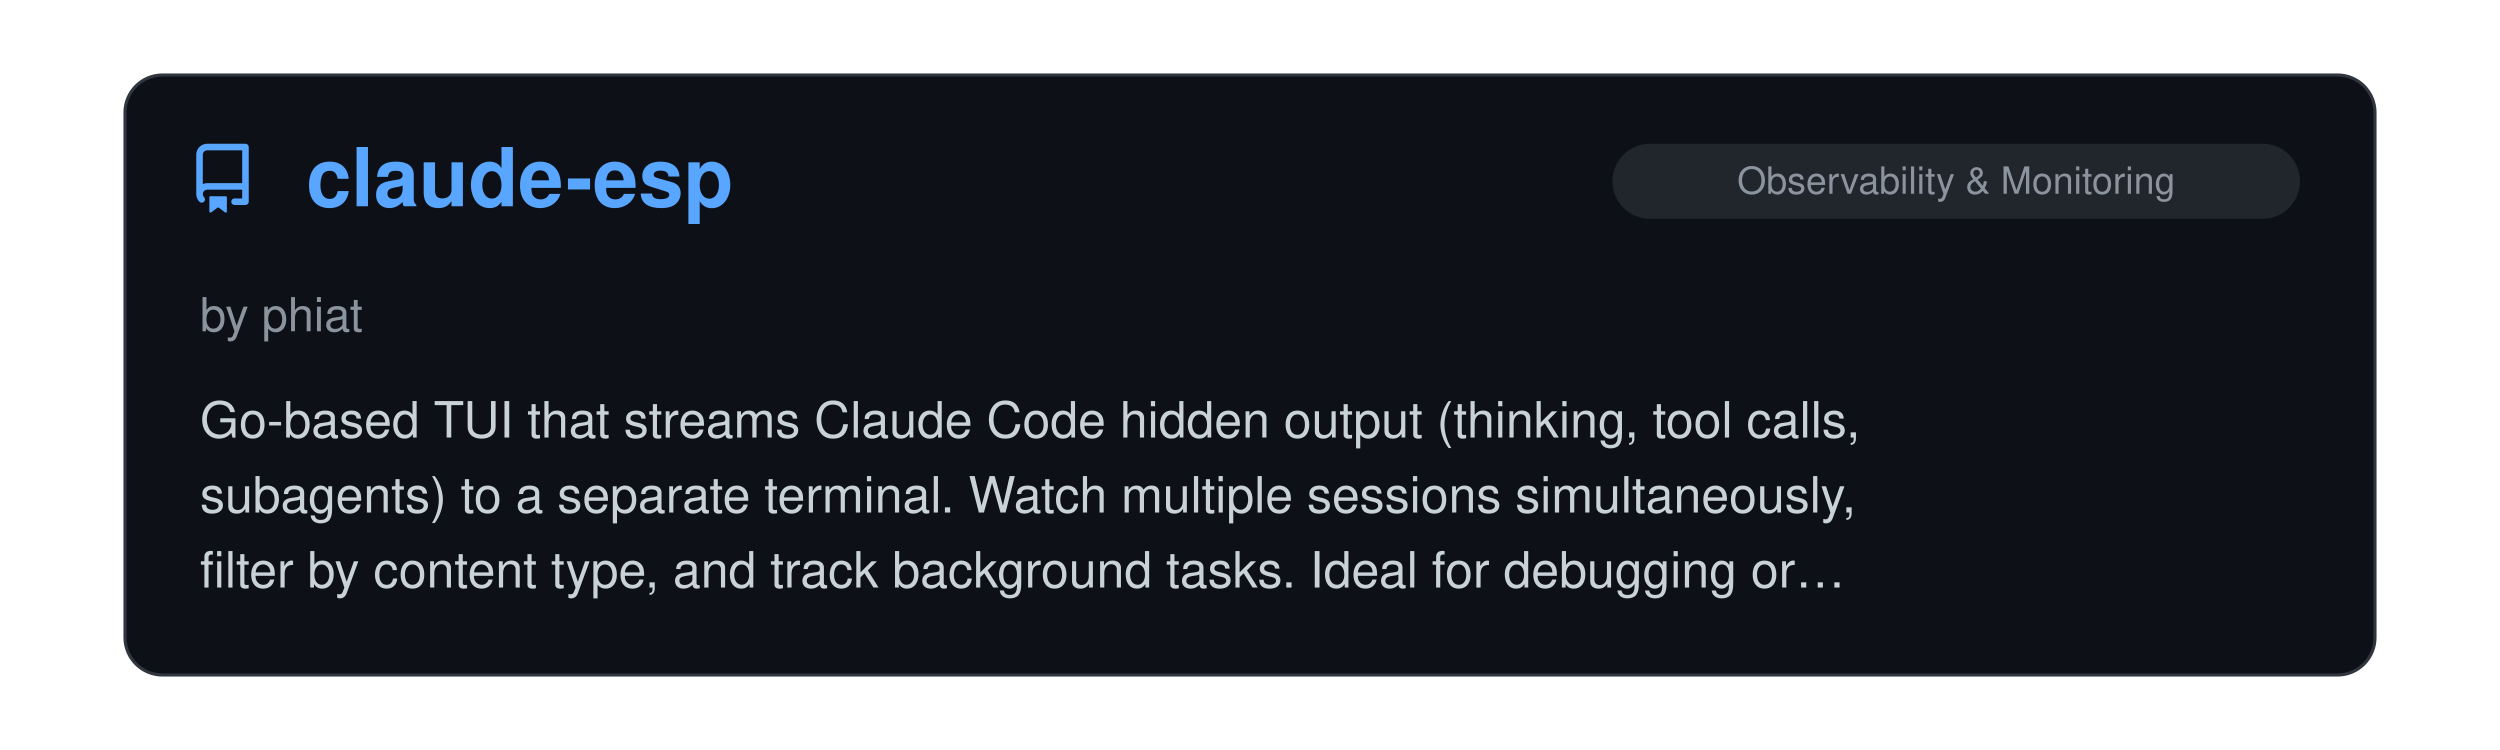
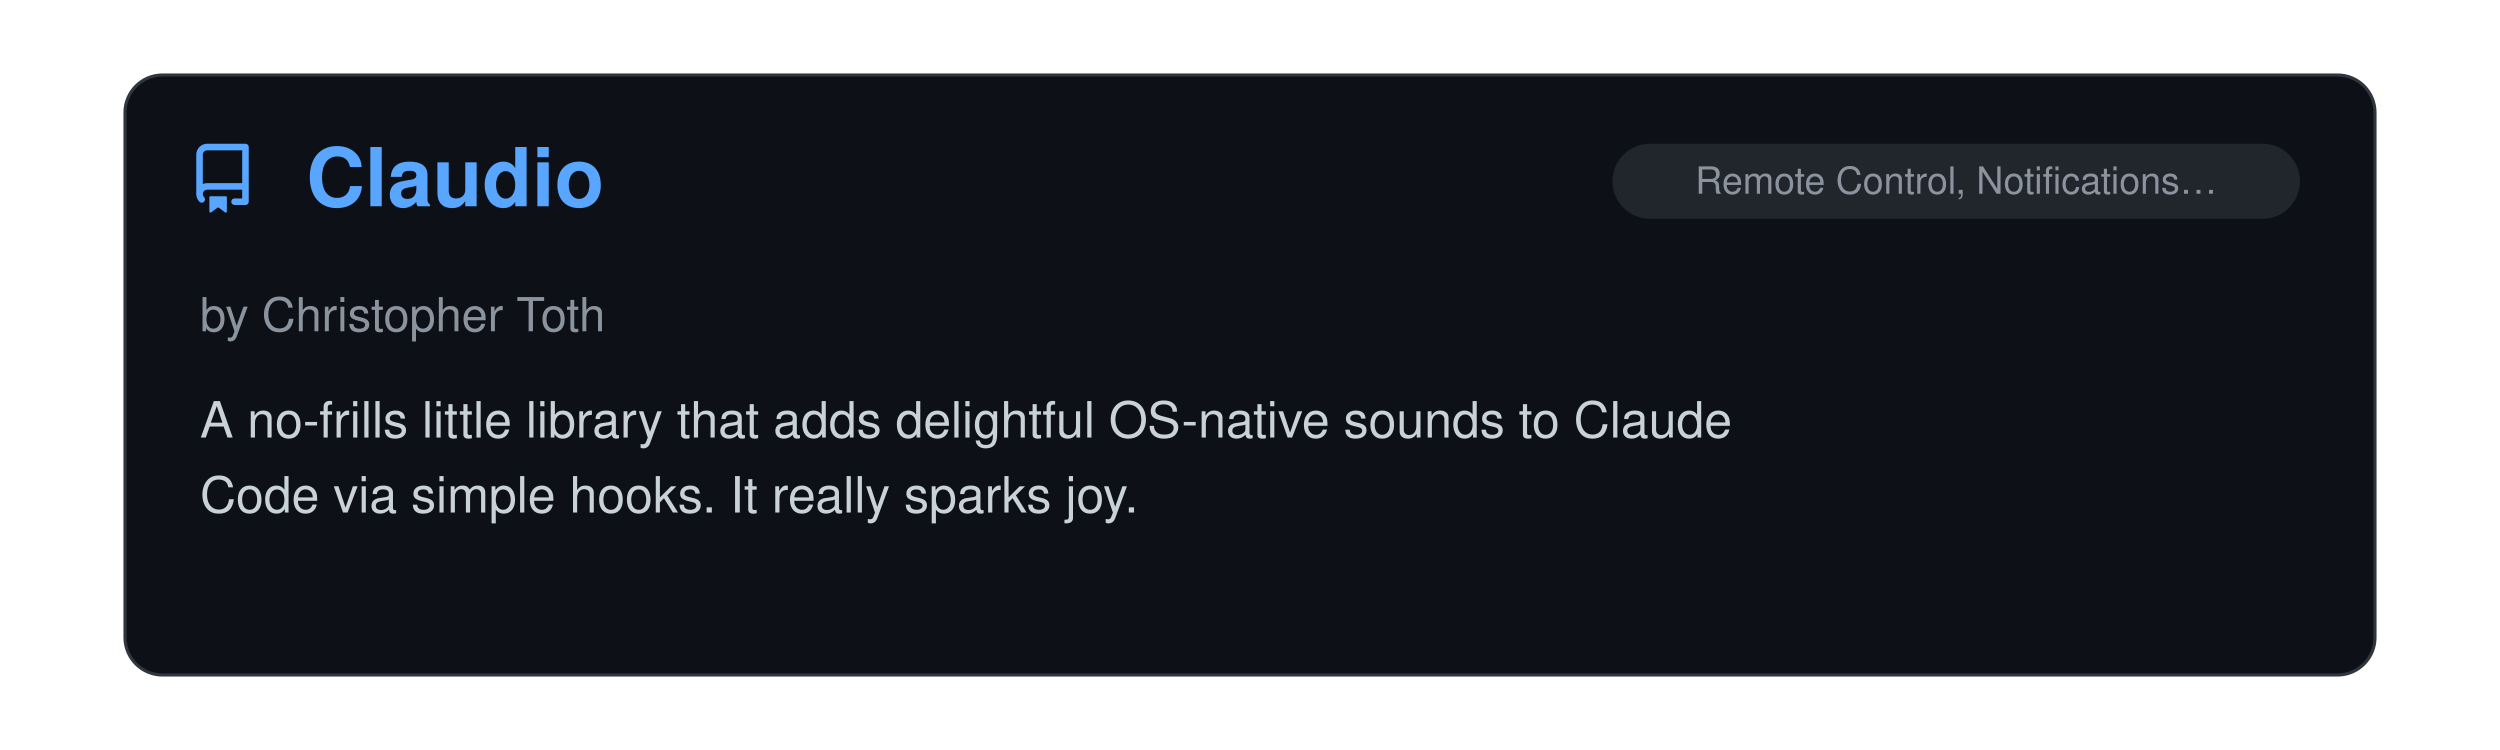
<svg xmlns="http://www.w3.org/2000/svg" viewBox="0 0 800 240" width="100%">
  <clipPath id="raClip">
    <rect x="0" y="0" width="800" height="240" />
  </clipPath>
  <g clip-path="url(#raClip)">
    <g id="raSlider">
      <animateTransform attributeName="transform" type="translate" calcMode="spline" values="0,0; 0,0; -800,0; -800,0; -1600,0; -1600,0; -2400,0; -2400,0; -3200,0; -3200,0; -4000,0; -4000,0; -4800,0" keyTimes="0; 0.15; 0.167; 0.317; 0.333; 0.483; 0.5; 0.65; 0.667; 0.817; 0.833; 0.983; 1" keySplines="0 0 1 1; 0.45 0 0.55 1; 0 0 1 1; 0.45 0 0.55 1; 0 0 1 1; 0.45 0 0.55 1; 0 0 1 1; 0.45 0 0.55 1; 0 0 1 1; 0.45 0 0.55 1; 0 0 1 1; 0.45 0 0.55 1" dur="39s" repeatCount="indefinite" />
      <g transform="translate(0, 0)">
        <rect x="40" y="24" width="720" height="192" rx="12" fill="#0d1117" stroke="#30363d" stroke-width="1" />
        <g transform="translate(60, 46) scale(1.4)" fill="#58a6ff">
          <path d="M2 2.5A2.5 2.5 0 0 1 4.5 0h8.75a.75.75 0 0 1 .75.75v12.5a.75.75 0 0 1-.75.75h-2.5a.75.75 0 0 1 0-1.5h1.75v-2h-8a1 1 0 0 0-.714 1.7.75.75 0 1 1-1.072 1.05A2.495 2.495 0 0 1 2 11.5Zm10.5-1h-8a1 1 0 0 0-1 1v6.708A2.486 2.486 0 0 1 4.5 9h8ZM5 12.25a.25.25 0 0 1 .25-.25h3.5a.25.25 0 0 1 .25.25v3.25a.25.25 0 0 1-.4.2l-1.45-1.087a.249.249 0 0 0-.3 0L5.4 15.7a.25.25 0 0 1-.4-.2Z" />
        </g>
+         <text x="98" y="66" font-family="-apple-system, BlinkMacSystemFont, 'Segoe UI', Helvetica, Arial, sans-serif" font-size="26" font-weight="700" fill="#58a6ff">Claudio</text>
+         <rect x="516" y="46" width="220" height="24" rx="12" fill="#21262d" />
+         <text x="626.0" y="62" text-anchor="middle" font-family="-apple-system, BlinkMacSystemFont, 'Segoe UI', Helvetica, Arial, sans-serif" font-size="12" fill="#8b949e">Remote Control, Notifications…</text>
+         <text x="64" y="106" font-family="-apple-system, BlinkMacSystemFont, 'Segoe UI', Helvetica, Arial, sans-serif" font-size="15" fill="#8b949e">by Christopher Toth</text>
+         <text x="64" y="140" font-family="-apple-system, BlinkMacSystemFont, 'Segoe UI', Helvetica, Arial, sans-serif" font-size="16" fill="#c9d1d9">A no-frills little library that adds delightful OS-native sounds to Claude</text>
+         <text x="64" y="164" font-family="-apple-system, BlinkMacSystemFont, 'Segoe UI', Helvetica, Arial, sans-serif" font-size="16" fill="#c9d1d9">Code via simple hooks. It really sparks joy.</text>
+       </g>
+       <g transform="translate(800, 0)">
+         <rect x="40" y="24" width="720" height="192" rx="12" fill="#0d1117" stroke="#30363d" stroke-width="1" />
+         <g transform="translate(60, 46) scale(1.4)" fill="#58a6ff">
+           <path d="M2 2.5A2.5 2.5 0 0 1 4.5 0h8.75a.75.75 0 0 1 .75.75v12.5a.75.75 0 0 1-.75.75h-2.5a.75.75 0 0 1 0-1.5h1.75v-2h-8a1 1 0 0 0-.714 1.7.75.75 0 1 1-1.072 1.05A2.495 2.495 0 0 1 2 11.5Zm10.5-1h-8a1 1 0 0 0-1 1v6.708A2.486 2.486 0 0 1 4.5 9h8ZM5 12.25a.25.25 0 0 1 .25-.25h3.5a.25.25 0 0 1 .25.25v3.25a.25.25 0 0 1-.4.2l-1.45-1.087a.249.249 0 0 0-.3 0L5.4 15.7a.25.25 0 0 1-.4-.2Z" />
+         </g>
+         <text x="98" y="66" font-family="-apple-system, BlinkMacSystemFont, 'Segoe UI', Helvetica, Arial, sans-serif" font-size="26" font-weight="700" fill="#58a6ff">CCometixLine</text>
+         <rect x="634" y="46" width="102" height="24" rx="12" fill="#21262d" />
+         <text x="685.0" y="62" text-anchor="middle" font-family="-apple-system, BlinkMacSystemFont, 'Segoe UI', Helvetica, Arial, sans-serif" font-size="12" fill="#8b949e">Status Lines</text>
+         <text x="64" y="106" font-family="-apple-system, BlinkMacSystemFont, 'Segoe UI', Helvetica, Arial, sans-serif" font-size="15" fill="#8b949e">by Haleclipse</text>
+         <text x="64" y="140" font-family="-apple-system, BlinkMacSystemFont, 'Segoe UI', Helvetica, Arial, sans-serif" font-size="16" fill="#c9d1d9">A high-performance Claude Code statusline tool written in Rust with Git</text>
+         <text x="64" y="164" font-family="-apple-system, BlinkMacSystemFont, 'Segoe UI', Helvetica, Arial, sans-serif" font-size="16" fill="#c9d1d9">integration, usage tracking, interactive TUI configuration, and Claude</text>
+         <text x="64" y="188" font-family="-apple-system, BlinkMacSystemFont, 'Segoe UI', Helvetica, Arial, sans-serif" font-size="16" fill="#c9d1d9">Code enhancement utilities.</text>
+       </g>
+       <g transform="translate(1600, 0)">
+         <rect x="40" y="24" width="720" height="192" rx="12" fill="#0d1117" stroke="#30363d" stroke-width="1" />
+         <g transform="translate(60, 46) scale(1.4)" fill="#58a6ff">
+           <path d="M2 2.5A2.5 2.5 0 0 1 4.5 0h8.75a.75.75 0 0 1 .75.75v12.5a.75.75 0 0 1-.75.75h-2.5a.75.75 0 0 1 0-1.5h1.75v-2h-8a1 1 0 0 0-.714 1.7.75.75 0 1 1-1.072 1.05A2.495 2.495 0 0 1 2 11.5Zm10.5-1h-8a1 1 0 0 0-1 1v6.708A2.486 2.486 0 0 1 4.5 9h8ZM5 12.25a.25.25 0 0 1 .25-.25h3.5a.25.25 0 0 1 .25.25v3.25a.25.25 0 0 1-.4.2l-1.45-1.087a.249.249 0 0 0-.3 0L5.4 15.7a.25.25 0 0 1-.4-.2Z" />
+         </g>
        <text x="98" y="66" font-family="-apple-system, BlinkMacSystemFont, 'Segoe UI', Helvetica, Arial, sans-serif" font-size="26" font-weight="700" fill="#58a6ff">claude-esp</text>
        <rect x="516" y="46" width="220" height="24" rx="12" fill="#21262d" />
        <text x="626.0" y="62" text-anchor="middle" font-family="-apple-system, BlinkMacSystemFont, 'Segoe UI', Helvetica, Arial, sans-serif" font-size="12" fill="#8b949e">Observability &amp; Monitoring</text>
        <text x="64" y="106" font-family="-apple-system, BlinkMacSystemFont, 'Segoe UI', Helvetica, Arial, sans-serif" font-size="15" fill="#8b949e">by phiat</text>
        <text x="64" y="140" font-family="-apple-system, BlinkMacSystemFont, 'Segoe UI', Helvetica, Arial, sans-serif" font-size="16" fill="#c9d1d9">Go-based TUI that streams Claude Code hidden output (thinking, tool calls,</text>
        <text x="64" y="164" font-family="-apple-system, BlinkMacSystemFont, 'Segoe UI', Helvetica, Arial, sans-serif" font-size="16" fill="#c9d1d9">subagents) to a separate terminal. Watch multiple sessions simultaneously,</text>
        <text x="64" y="188" font-family="-apple-system, BlinkMacSystemFont, 'Segoe UI', Helvetica, Arial, sans-serif" font-size="16" fill="#c9d1d9">filter by content type, and track background tasks. Ideal for debugging or…</text>
      </g>
-       <g transform="translate(800, 0)">
+       <g transform="translate(2400, 0)">
        <rect x="40" y="24" width="720" height="192" rx="12" fill="#0d1117" stroke="#30363d" stroke-width="1" />
        <g transform="translate(60, 46) scale(1.4)" fill="#58a6ff">
          <path d="M2 2.5A2.5 2.5 0 0 1 4.5 0h8.75a.75.75 0 0 1 .75.75v12.5a.75.75 0 0 1-.75.75h-2.5a.75.75 0 0 1 0-1.5h1.75v-2h-8a1 1 0 0 0-.714 1.7.75.75 0 1 1-1.072 1.05A2.495 2.495 0 0 1 2 11.5Zm10.5-1h-8a1 1 0 0 0-1 1v6.708A2.486 2.486 0 0 1 4.5 9h8ZM5 12.25a.25.25 0 0 1 .25-.25h3.5a.25.25 0 0 1 .25.25v3.25a.25.25 0 0 1-.4.2l-1.45-1.087a.249.249 0 0 0-.3 0L5.4 15.7a.25.25 0 0 1-.4-.2Z" />
        </g>
        <text x="98" y="66" font-family="-apple-system, BlinkMacSystemFont, 'Segoe UI', Helvetica, Arial, sans-serif" font-size="26" font-weight="700" fill="#58a6ff">TDD Guard</text>
        <rect x="669" y="46" width="67" height="24" rx="12" fill="#21262d" />
        <text x="702.5" y="62" text-anchor="middle" font-family="-apple-system, BlinkMacSystemFont, 'Segoe UI', Helvetica, Arial, sans-serif" font-size="12" fill="#8b949e">Testing</text>
        <text x="64" y="106" font-family="-apple-system, BlinkMacSystemFont, 'Segoe UI', Helvetica, Arial, sans-serif" font-size="15" fill="#8b949e">by Nizar Selander</text>
        <text x="64" y="140" font-family="-apple-system, BlinkMacSystemFont, 'Segoe UI', Helvetica, Arial, sans-serif" font-size="16" fill="#c9d1d9">A hooks-driven system that monitors file operations in real-time and</text>
        <text x="64" y="164" font-family="-apple-system, BlinkMacSystemFont, 'Segoe UI', Helvetica, Arial, sans-serif" font-size="16" fill="#c9d1d9">blocks changes that violate TDD principles.</text>
      </g>
-       <g transform="translate(1600, 0)">
+       <g transform="translate(3200, 0)">
        <rect x="40" y="24" width="720" height="192" rx="12" fill="#0d1117" stroke="#30363d" stroke-width="1" />
        <g transform="translate(60, 46) scale(1.4)" fill="#58a6ff">
          <path d="M2 2.5A2.5 2.5 0 0 1 4.5 0h8.75a.75.75 0 0 1 .75.75v12.5a.75.75 0 0 1-.75.75h-2.5a.75.75 0 0 1 0-1.5h1.75v-2h-8a1 1 0 0 0-.714 1.7.75.75 0 1 1-1.072 1.05A2.495 2.495 0 0 1 2 11.5Zm10.5-1h-8a1 1 0 0 0-1 1v6.708A2.486 2.486 0 0 1 4.5 9h8ZM5 12.25a.25.25 0 0 1 .25-.25h3.5a.25.25 0 0 1 .25.25v3.25a.25.25 0 0 1-.4.2l-1.45-1.087a.249.249 0 0 0-.3 0L5.4 15.7a.25.25 0 0 1-.4-.2Z" />
        </g>
        <text x="98" y="66" font-family="-apple-system, BlinkMacSystemFont, 'Segoe UI', Helvetica, Arial, sans-serif" font-size="26" font-weight="700" fill="#58a6ff">Plannotator</text>
        <rect x="585" y="46" width="151" height="24" rx="12" fill="#21262d" />
        <text x="660.5" y="62" text-anchor="middle" font-family="-apple-system, BlinkMacSystemFont, 'Segoe UI', Helvetica, Arial, sans-serif" font-size="12" fill="#8b949e">Agent Orchestration</text>
        <text x="64" y="106" font-family="-apple-system, BlinkMacSystemFont, 'Segoe UI', Helvetica, Arial, sans-serif" font-size="15" fill="#8b949e">by backnotprop</text>
        <text x="64" y="140" font-family="-apple-system, BlinkMacSystemFont, 'Segoe UI', Helvetica, Arial, sans-serif" font-size="16" fill="#c9d1d9">Interactive review UI that intercepts ExitPlanMode via hooks, letting you</text>
        <text x="64" y="164" font-family="-apple-system, BlinkMacSystemFont, 'Segoe UI', Helvetica, Arial, sans-serif" font-size="16" fill="#c9d1d9">visually annotate plans with comments, deletions, and replacements before</text>
        <text x="64" y="188" font-family="-apple-system, BlinkMacSystemFont, 'Segoe UI', Helvetica, Arial, sans-serif" font-size="16" fill="#c9d1d9">approving or denying with detailed feedback. Has since grown to cover code…</text>
      </g>
-       <g transform="translate(2400, 0)">
+       <g transform="translate(4000, 0)">
        <rect x="40" y="24" width="720" height="192" rx="12" fill="#0d1117" stroke="#30363d" stroke-width="1" />
        <g transform="translate(60, 46) scale(1.4)" fill="#58a6ff">
          <path d="M2 2.5A2.5 2.5 0 0 1 4.5 0h8.75a.75.75 0 0 1 .75.75v12.5a.75.75 0 0 1-.75.75h-2.5a.75.75 0 0 1 0-1.5h1.75v-2h-8a1 1 0 0 0-.714 1.7.75.75 0 1 1-1.072 1.05A2.495 2.495 0 0 1 2 11.5Zm10.5-1h-8a1 1 0 0 0-1 1v6.708A2.486 2.486 0 0 1 4.5 9h8ZM5 12.25a.25.25 0 0 1 .25-.25h3.5a.25.25 0 0 1 .25.25v3.25a.25.25 0 0 1-.4.2l-1.45-1.087a.249.249 0 0 0-.3 0L5.4 15.7a.25.25 0 0 1-.4-.2Z" />
        </g>
        <text x="98" y="66" font-family="-apple-system, BlinkMacSystemFont, 'Segoe UI', Helvetica, Arial, sans-serif" font-size="26" font-weight="700" fill="#58a6ff">Dippy</text>
        <rect x="662" y="46" width="74" height="24" rx="12" fill="#21262d" />
        <text x="699.0" y="62" text-anchor="middle" font-family="-apple-system, BlinkMacSystemFont, 'Segoe UI', Helvetica, Arial, sans-serif" font-size="12" fill="#8b949e">Security</text>
        <text x="64" y="106" font-family="-apple-system, BlinkMacSystemFont, 'Segoe UI', Helvetica, Arial, sans-serif" font-size="15" fill="#8b949e">by Lily Dayton</text>
        <text x="64" y="140" font-family="-apple-system, BlinkMacSystemFont, 'Segoe UI', Helvetica, Arial, sans-serif" font-size="16" fill="#c9d1d9">Auto-approve safe bash commands using AST-based parsing, while prompting</text>
        <text x="64" y="164" font-family="-apple-system, BlinkMacSystemFont, 'Segoe UI', Helvetica, Arial, sans-serif" font-size="16" fill="#c9d1d9">for destructive operations. Solves permission fatigue without disabling</text>
        <text x="64" y="188" font-family="-apple-system, BlinkMacSystemFont, 'Segoe UI', Helvetica, Arial, sans-serif" font-size="16" fill="#c9d1d9">safety. Supports Claude Code, Gemini CLI, and Cursor.</text>
      </g>
-       <g transform="translate(3200, 0)">
-         <rect x="40" y="24" width="720" height="192" rx="12" fill="#0d1117" stroke="#30363d" stroke-width="1" />
-         <g transform="translate(60, 46) scale(1.4)" fill="#58a6ff">
-           <path d="M2 2.5A2.5 2.5 0 0 1 4.5 0h8.75a.75.75 0 0 1 .75.75v12.5a.75.75 0 0 1-.75.75h-2.5a.75.75 0 0 1 0-1.5h1.75v-2h-8a1 1 0 0 0-.714 1.7.75.75 0 1 1-1.072 1.05A2.495 2.495 0 0 1 2 11.5Zm10.5-1h-8a1 1 0 0 0-1 1v6.708A2.486 2.486 0 0 1 4.5 9h8ZM5 12.25a.25.25 0 0 1 .25-.25h3.5a.25.25 0 0 1 .25.25v3.25a.25.25 0 0 1-.4.2l-1.45-1.087a.249.249 0 0 0-.3 0L5.4 15.7a.25.25 0 0 1-.4-.2Z" />
-         </g>
-         <text x="98" y="66" font-family="-apple-system, BlinkMacSystemFont, 'Segoe UI', Helvetica, Arial, sans-serif" font-size="26" font-weight="700" fill="#58a6ff">Claude Code Hook Comms (H…</text>
-         <rect x="585" y="46" width="151" height="24" rx="12" fill="#21262d" />
-         <text x="660.5" y="62" text-anchor="middle" font-family="-apple-system, BlinkMacSystemFont, 'Segoe UI', Helvetica, Arial, sans-serif" font-size="12" fill="#8b949e">Agent Orchestration</text>
-         <text x="64" y="106" font-family="-apple-system, BlinkMacSystemFont, 'Segoe UI', Helvetica, Arial, sans-serif" font-size="15" fill="#8b949e">by aannoo</text>
-         <text x="64" y="140" font-family="-apple-system, BlinkMacSystemFont, 'Segoe UI', Helvetica, Arial, sans-serif" font-size="16" fill="#c9d1d9">Lightweight CLI tool for real-time communication between Claude Code sub</text>
-         <text x="64" y="164" font-family="-apple-system, BlinkMacSystemFont, 'Segoe UI', Helvetica, Arial, sans-serif" font-size="16" fill="#c9d1d9">agents using hooks. Enables multi-agent collaboration with @-mention</text>
-         <text x="64" y="188" font-family="-apple-system, BlinkMacSystemFont, 'Segoe UI', Helvetica, Arial, sans-serif" font-size="16" fill="#c9d1d9">targeting, live dashboard monitoring, and a zero-dependency…</text>
-       </g>
-       <g transform="translate(4000, 0)">
-         <rect x="40" y="24" width="720" height="192" rx="12" fill="#0d1117" stroke="#30363d" stroke-width="1" />
-         <g transform="translate(60, 46) scale(1.4)" fill="#58a6ff">
-           <path d="M2 2.5A2.5 2.5 0 0 1 4.5 0h8.75a.75.75 0 0 1 .75.75v12.5a.75.75 0 0 1-.75.75h-2.5a.75.75 0 0 1 0-1.5h1.75v-2h-8a1 1 0 0 0-.714 1.7.75.75 0 1 1-1.072 1.05A2.495 2.495 0 0 1 2 11.5Zm10.5-1h-8a1 1 0 0 0-1 1v6.708A2.486 2.486 0 0 1 4.5 9h8ZM5 12.25a.25.25 0 0 1 .25-.25h3.5a.25.25 0 0 1 .25.25v3.25a.25.25 0 0 1-.4.2l-1.45-1.087a.249.249 0 0 0-.3 0L5.4 15.7a.25.25 0 0 1-.4-.2Z" />
-         </g>
-         <text x="98" y="66" font-family="-apple-system, BlinkMacSystemFont, 'Segoe UI', Helvetica, Arial, sans-serif" font-size="26" font-weight="700" fill="#58a6ff">claude-powerline</text>
-         <rect x="634" y="46" width="102" height="24" rx="12" fill="#21262d" />
-         <text x="685.0" y="62" text-anchor="middle" font-family="-apple-system, BlinkMacSystemFont, 'Segoe UI', Helvetica, Arial, sans-serif" font-size="12" fill="#8b949e">Status Lines</text>
-         <text x="64" y="106" font-family="-apple-system, BlinkMacSystemFont, 'Segoe UI', Helvetica, Arial, sans-serif" font-size="15" fill="#8b949e">by Owloops</text>
-         <text x="64" y="140" font-family="-apple-system, BlinkMacSystemFont, 'Segoe UI', Helvetica, Arial, sans-serif" font-size="16" fill="#c9d1d9">A vim-style powerline statusline for Claude Code with real-time usage</text>
-         <text x="64" y="164" font-family="-apple-system, BlinkMacSystemFont, 'Segoe UI', Helvetica, Arial, sans-serif" font-size="16" fill="#c9d1d9">tracking, git integration, custom themes, and more.</text>
-       </g>
      <g transform="translate(4800, 0)">
        <rect x="40" y="24" width="720" height="192" rx="12" fill="#0d1117" stroke="#30363d" stroke-width="1" />
        <g transform="translate(60, 46) scale(1.4)" fill="#58a6ff">
          <path d="M2 2.5A2.5 2.5 0 0 1 4.5 0h8.75a.75.75 0 0 1 .75.75v12.5a.75.75 0 0 1-.75.75h-2.5a.75.75 0 0 1 0-1.5h1.75v-2h-8a1 1 0 0 0-.714 1.7.75.75 0 1 1-1.072 1.05A2.495 2.495 0 0 1 2 11.5Zm10.5-1h-8a1 1 0 0 0-1 1v6.708A2.486 2.486 0 0 1 4.5 9h8ZM5 12.25a.25.25 0 0 1 .25-.25h3.5a.25.25 0 0 1 .25.25v3.25a.25.25 0 0 1-.4.2l-1.45-1.087a.249.249 0 0 0-.3 0L5.4 15.7a.25.25 0 0 1-.4-.2Z" />
        </g>
-         <text x="98" y="66" font-family="-apple-system, BlinkMacSystemFont, 'Segoe UI', Helvetica, Arial, sans-serif" font-size="26" font-weight="700" fill="#58a6ff">claude-esp</text>
+         <text x="98" y="66" font-family="-apple-system, BlinkMacSystemFont, 'Segoe UI', Helvetica, Arial, sans-serif" font-size="26" font-weight="700" fill="#58a6ff">Claudio</text>
        <rect x="516" y="46" width="220" height="24" rx="12" fill="#21262d" />
-         <text x="626.0" y="62" text-anchor="middle" font-family="-apple-system, BlinkMacSystemFont, 'Segoe UI', Helvetica, Arial, sans-serif" font-size="12" fill="#8b949e">Observability &amp; Monitoring</text>
-         <text x="64" y="106" font-family="-apple-system, BlinkMacSystemFont, 'Segoe UI', Helvetica, Arial, sans-serif" font-size="15" fill="#8b949e">by phiat</text>
-         <text x="64" y="140" font-family="-apple-system, BlinkMacSystemFont, 'Segoe UI', Helvetica, Arial, sans-serif" font-size="16" fill="#c9d1d9">Go-based TUI that streams Claude Code hidden output (thinking, tool calls,</text>
-         <text x="64" y="164" font-family="-apple-system, BlinkMacSystemFont, 'Segoe UI', Helvetica, Arial, sans-serif" font-size="16" fill="#c9d1d9">subagents) to a separate terminal. Watch multiple sessions simultaneously,</text>
-         <text x="64" y="188" font-family="-apple-system, BlinkMacSystemFont, 'Segoe UI', Helvetica, Arial, sans-serif" font-size="16" fill="#c9d1d9">filter by content type, and track background tasks. Ideal for debugging or…</text>
+         <text x="626.0" y="62" text-anchor="middle" font-family="-apple-system, BlinkMacSystemFont, 'Segoe UI', Helvetica, Arial, sans-serif" font-size="12" fill="#8b949e">Remote Control, Notifications…</text>
+         <text x="64" y="106" font-family="-apple-system, BlinkMacSystemFont, 'Segoe UI', Helvetica, Arial, sans-serif" font-size="15" fill="#8b949e">by Christopher Toth</text>
+         <text x="64" y="140" font-family="-apple-system, BlinkMacSystemFont, 'Segoe UI', Helvetica, Arial, sans-serif" font-size="16" fill="#c9d1d9">A no-frills little library that adds delightful OS-native sounds to Claude</text>
+         <text x="64" y="164" font-family="-apple-system, BlinkMacSystemFont, 'Segoe UI', Helvetica, Arial, sans-serif" font-size="16" fill="#c9d1d9">Code via simple hooks. It really sparks joy.</text>
      </g>
    </g>
  </g>
</svg>
